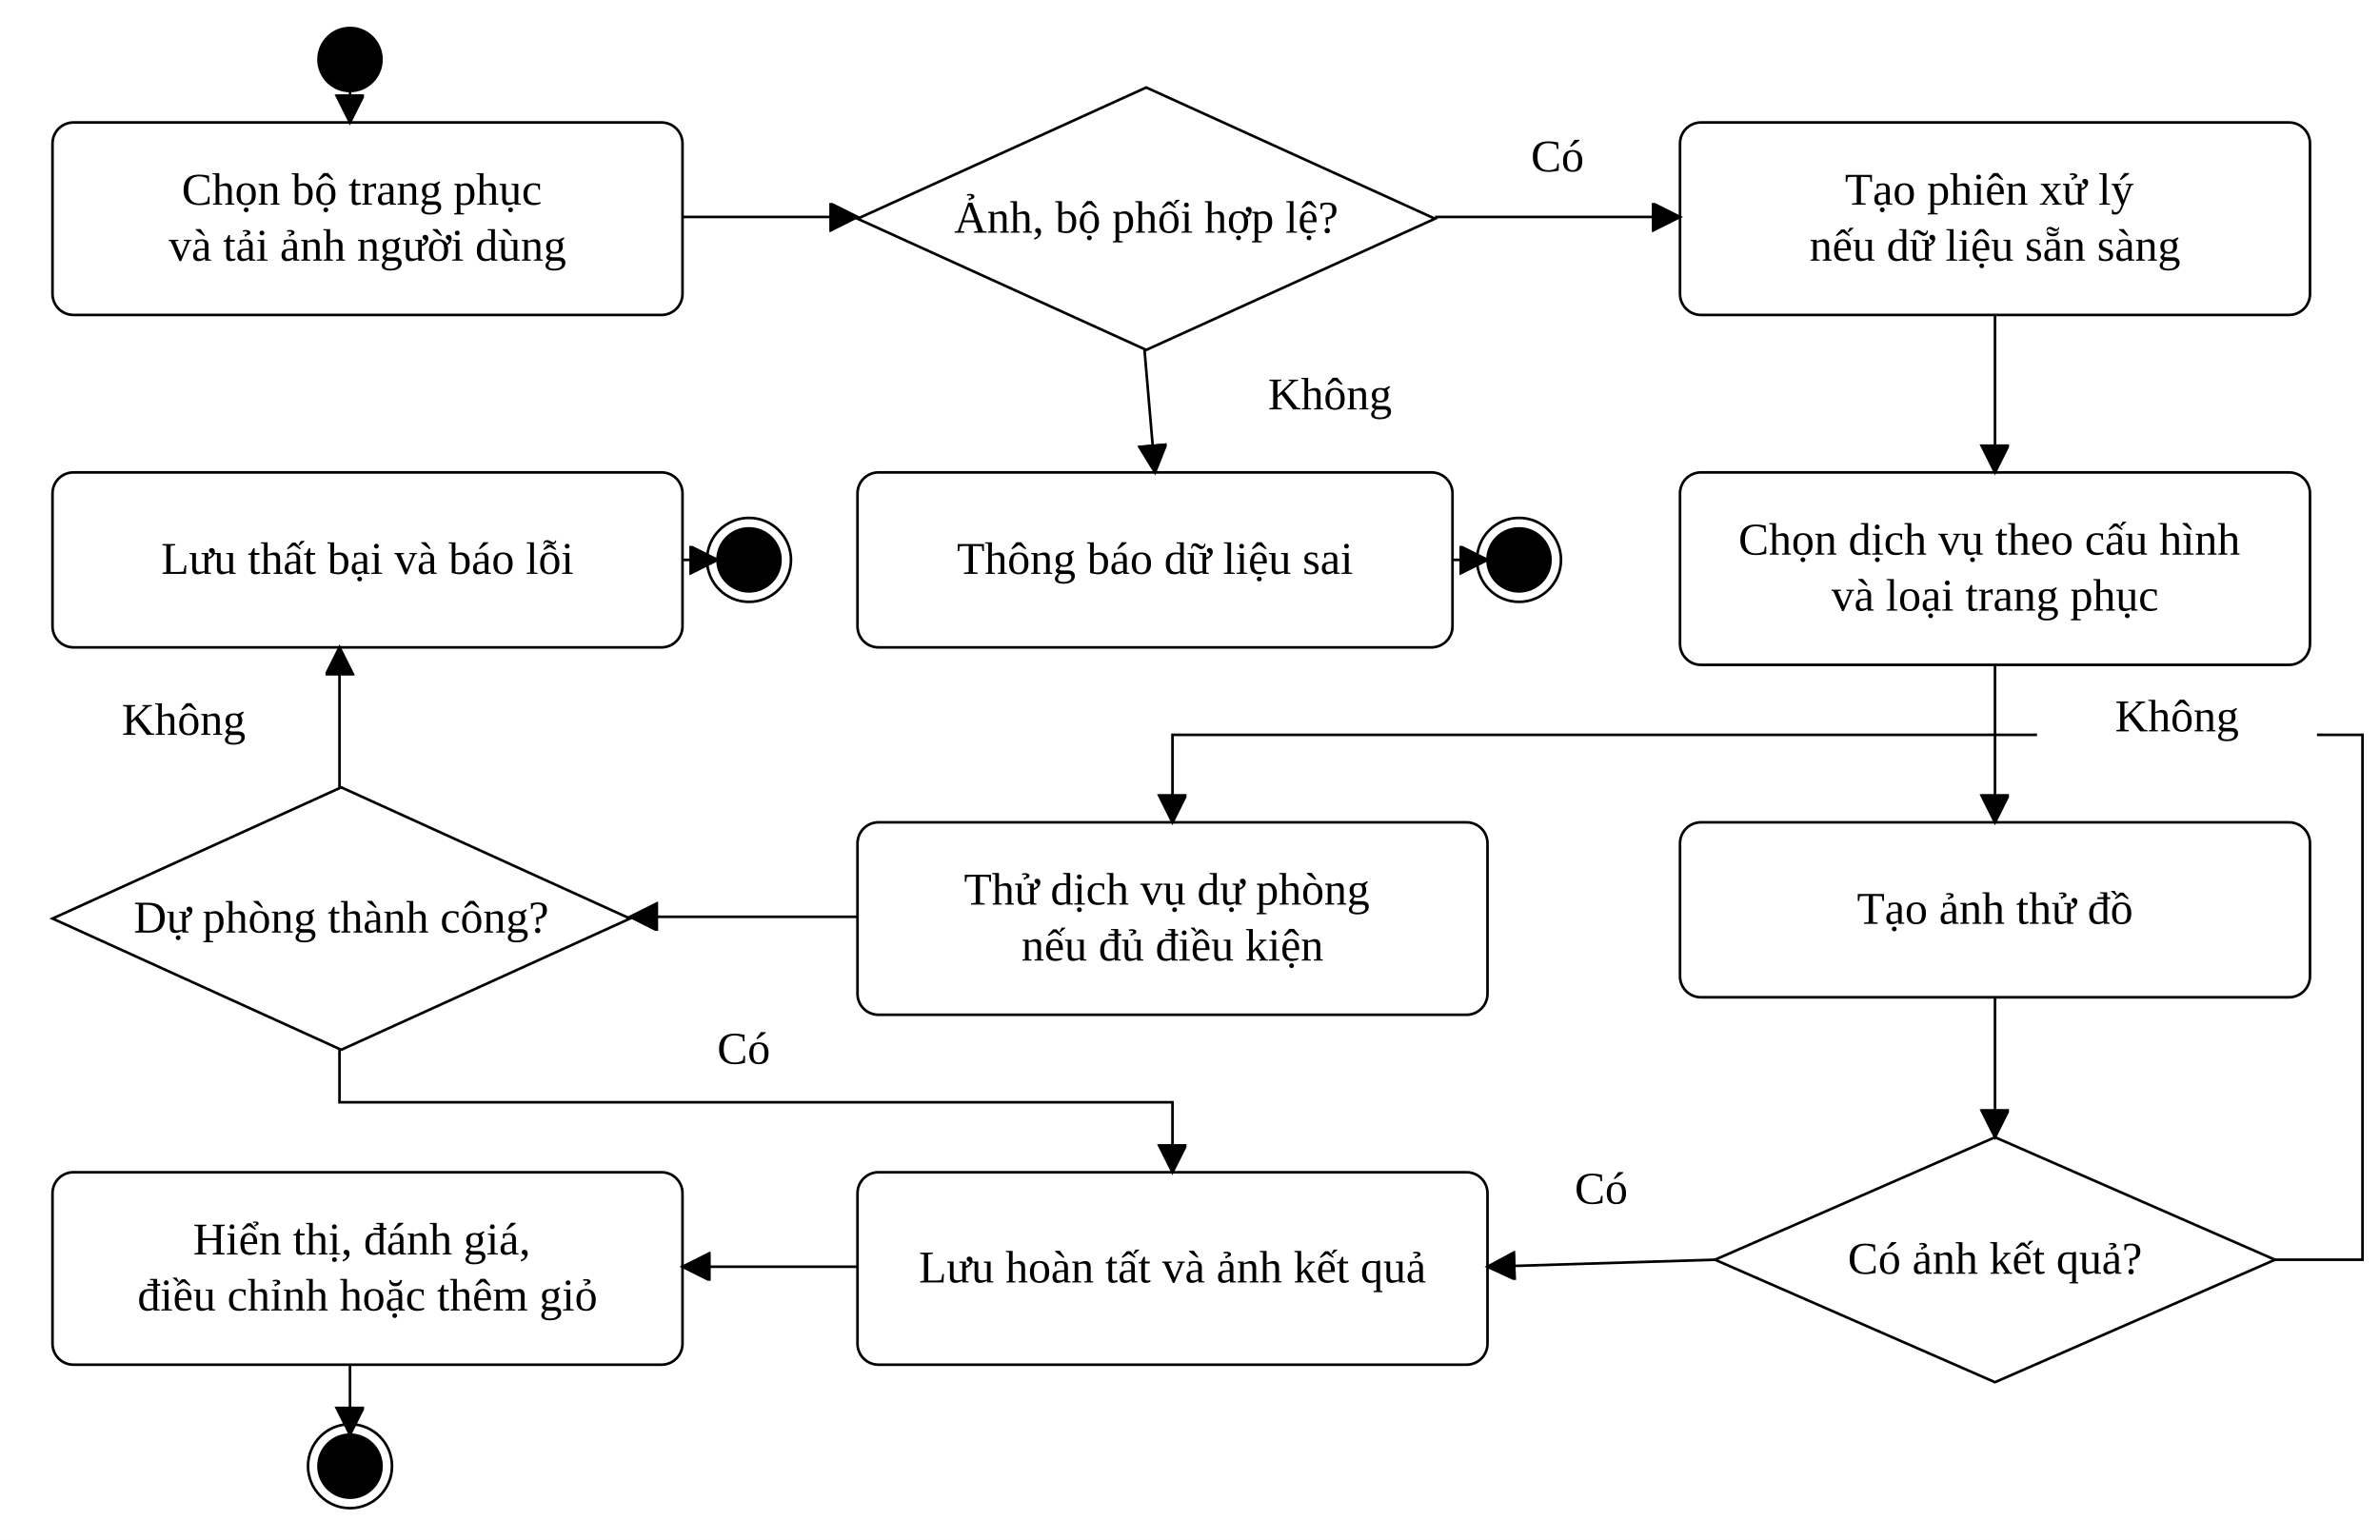
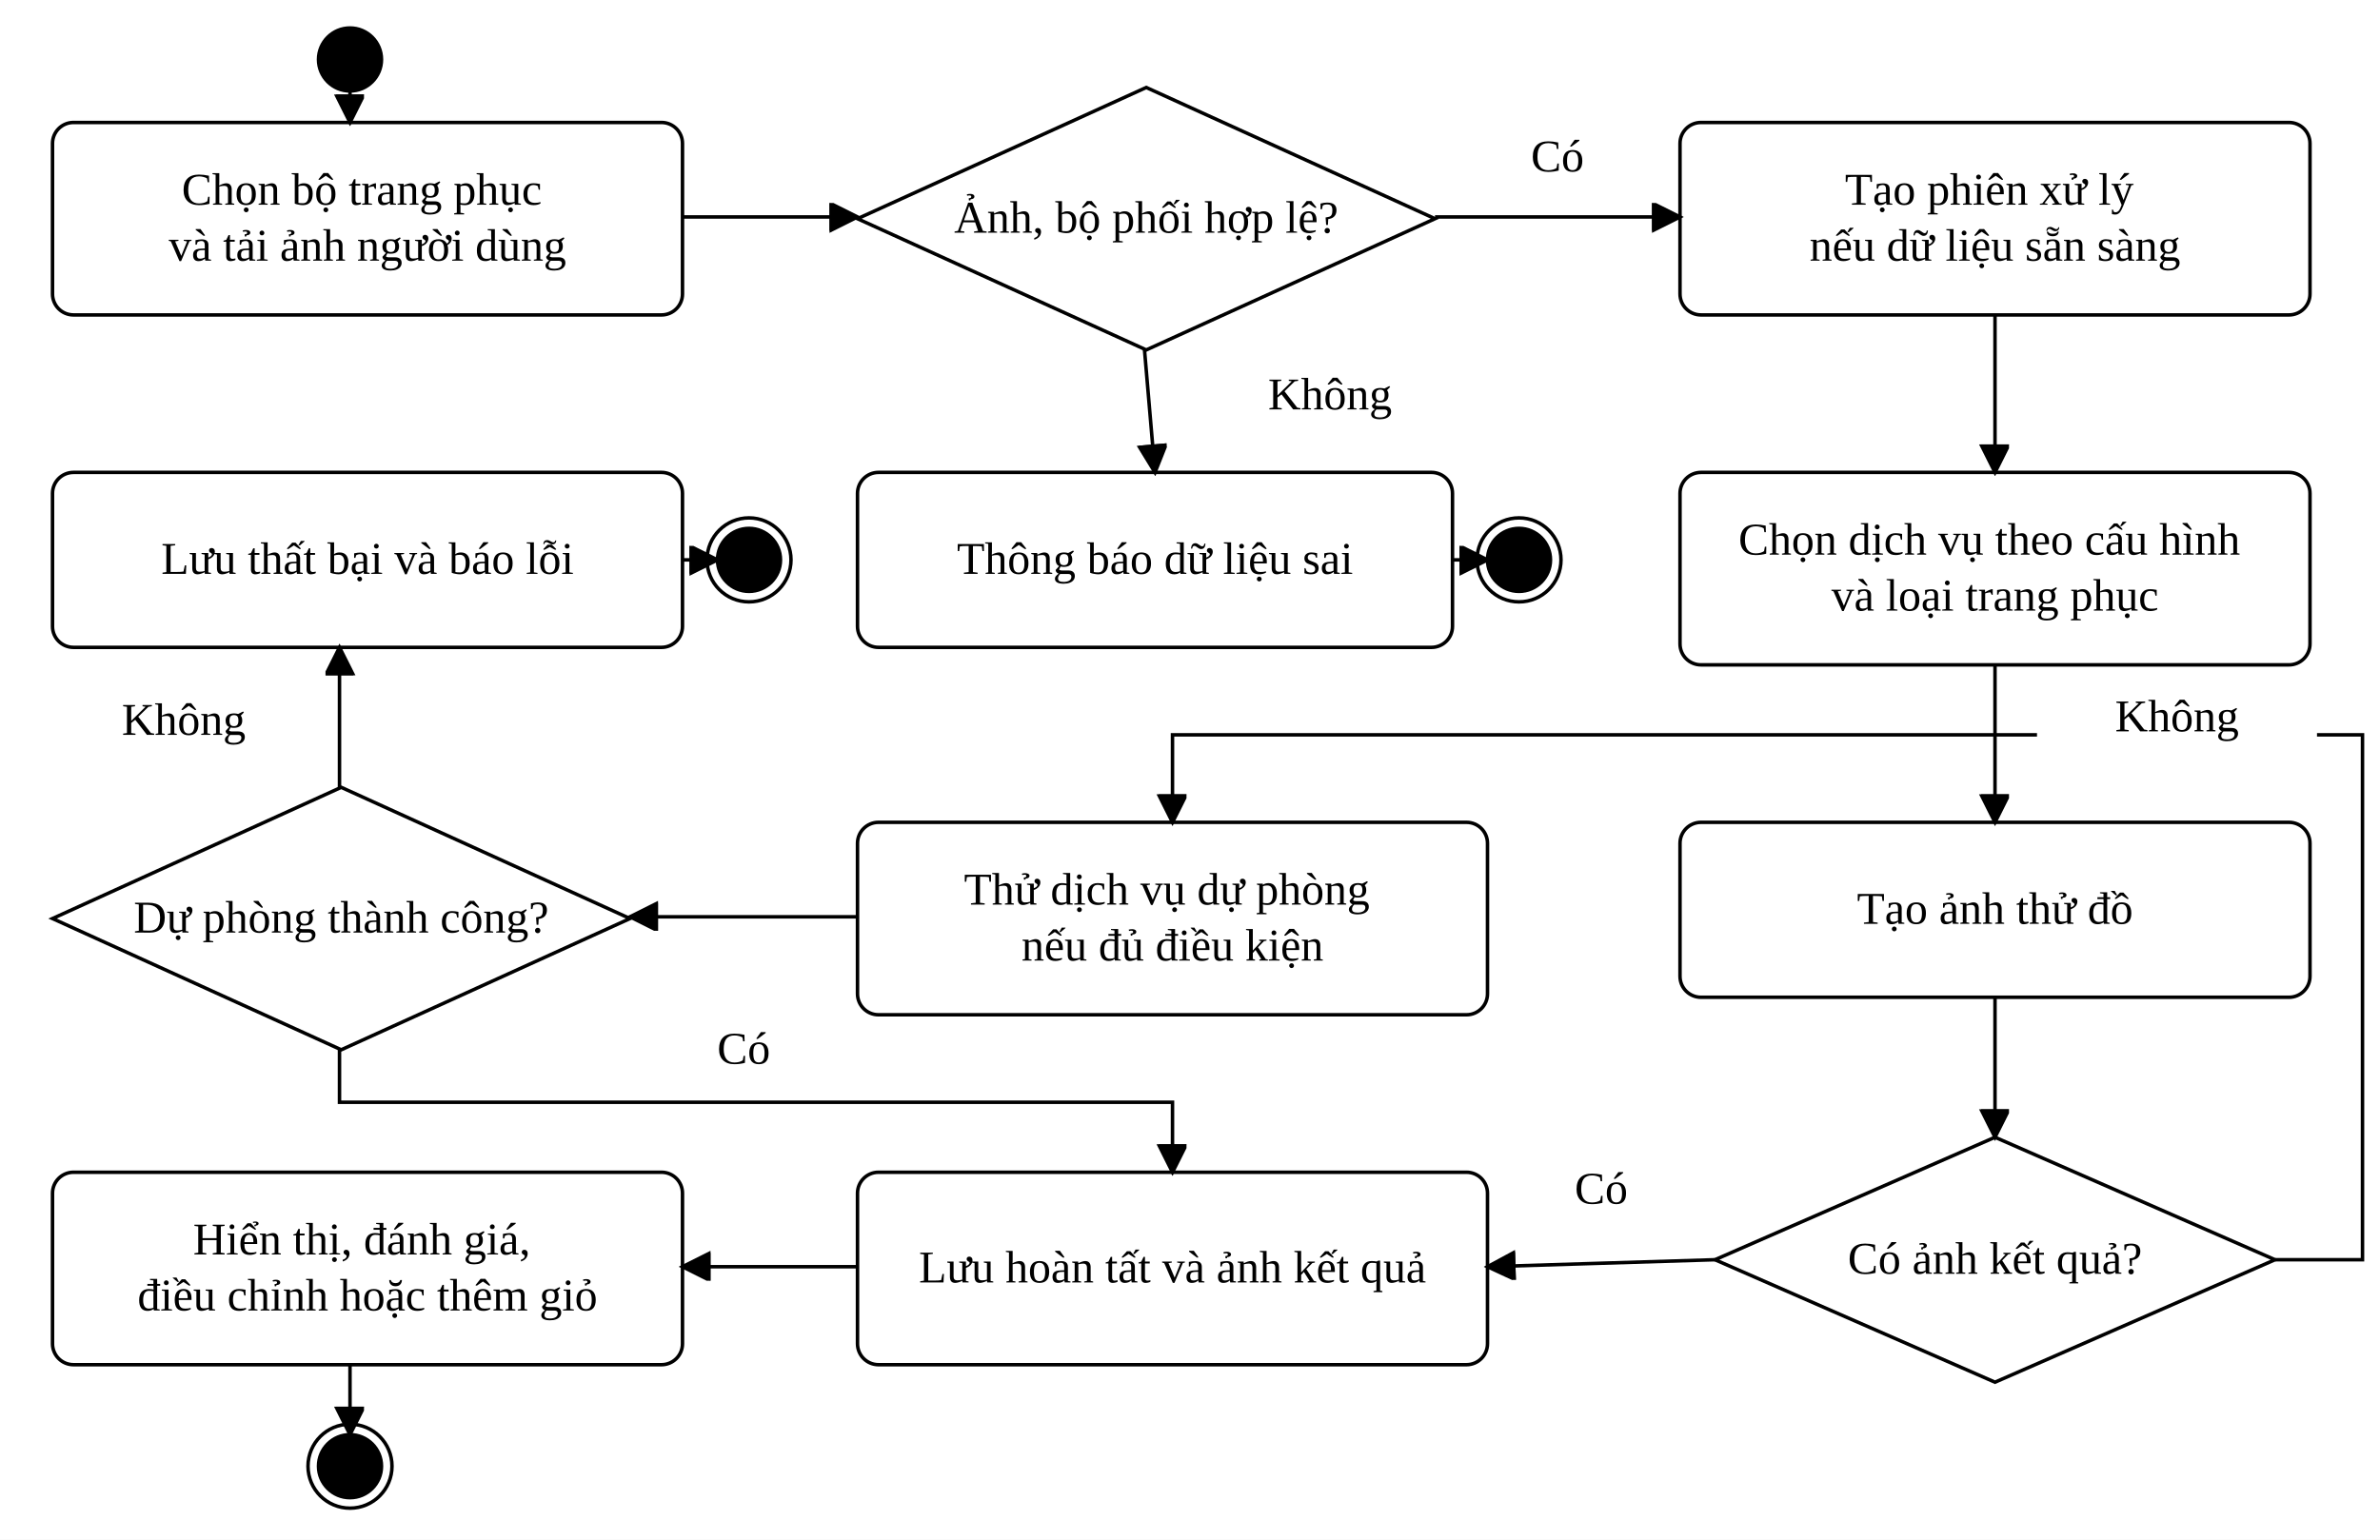
<svg xmlns="http://www.w3.org/2000/svg" width="680" height="440" viewBox="0 0 680 440">
  <rect width="100%" height="100%" fill="white" />
  <defs>
    <marker id="filled" viewBox="0 0 9 9" refX="8" refY="4" markerWidth="9" markerHeight="9" orient="auto" markerUnits="userSpaceOnUse">
-       <path d="M 0 0 L 8 4 L 0 8 Z" fill="black" stroke="black" stroke-width=".75" />
+       <path d="M 0 0 L 8 4 L 0 8 Z" fill="black" stroke="black" stroke-width="1.0" />
    </marker>
    <marker id="open" viewBox="0 0 9 9" refX="8" refY="4" markerWidth="9" markerHeight="9" orient="auto" markerUnits="userSpaceOnUse">
-       <path d="M 0 0 L 8 4 L 0 8" fill="none" stroke="black" stroke-width=".75" />
+       <path d="M 0 0 L 8 4 L 0 8" fill="none" stroke="black" stroke-width="1.0" />
    </marker>
    <marker id="triangle" viewBox="0 0 9 9" refX="8" refY="4" markerWidth="9" markerHeight="9" orient="auto" markerUnits="userSpaceOnUse">
-       <path d="M 0 0 L 8 4 L 0 8 Z" fill="white" stroke="black" stroke-width=".75" />
+       <path d="M 0 0 L 8 4 L 0 8 Z" fill="white" stroke="black" stroke-width="1.0" />
    </marker>
  </defs>
-   <ellipse stroke="black" stroke-width=".75" fill="black" cx="100.0" cy="17.0" rx="9.0" ry="9.0" />
-   <rect stroke="black" stroke-width=".75" fill="white" x="15" y="35" width="180" height="55" rx="6" />
+   <ellipse stroke="black" stroke-width="1.0" fill="black" cx="100.0" cy="17.0" rx="9.0" ry="9.0" />
+   <rect stroke="black" stroke-width="1.0" fill="white" x="15" y="35" width="180" height="55" rx="6" />
  <text x="105.0" y="58.5" text-anchor="middle" font-family="Times New Roman" font-size="13" font-weight="normal" font-style="normal" fill="black">
    <tspan x="105.0" dy="0">Chọn bộ trang phục</tspan>
    <tspan x="105.0" dy="16">và tải ảnh người dùng</tspan>
  </text>
-   <polygon stroke="black" stroke-width=".75" fill="white" points="327.5,25 410,62.5 327.5,100 245,62.5" />
+   <polygon stroke="black" stroke-width="1.0" fill="white" points="327.5,25 410,62.5 327.5,100 245,62.5" />
  <text x="327.5" y="66.5" text-anchor="middle" font-family="Times New Roman" font-size="13" font-weight="normal" font-style="normal" fill="black">
    <tspan x="327.5" dy="0">Ảnh, bộ phối hợp lệ?</tspan>
  </text>
-   <rect stroke="black" stroke-width=".75" fill="white" x="480" y="35" width="180" height="55" rx="6" />
+   <rect stroke="black" stroke-width="1.0" fill="white" x="480" y="35" width="180" height="55" rx="6" />
  <text x="570.0" y="58.5" text-anchor="middle" font-family="Times New Roman" font-size="13" font-weight="normal" font-style="normal" fill="black">
    <tspan x="570.0" dy="0">Tạo phiên xử lý</tspan>
    <tspan x="570.0" dy="16">nếu dữ liệu sẵn sàng</tspan>
  </text>
-   <rect stroke="black" stroke-width=".75" fill="white" x="245" y="135" width="170" height="50" rx="6" />
+   <rect stroke="black" stroke-width="1.0" fill="white" x="245" y="135" width="170" height="50" rx="6" />
  <text x="330.0" y="164.0" text-anchor="middle" font-family="Times New Roman" font-size="13" font-weight="normal" font-style="normal" fill="black">
    <tspan x="330.0" dy="0">Thông báo dữ liệu sai</tspan>
  </text>
-   <ellipse stroke="black" stroke-width=".75" fill="white" cx="434.0" cy="160.0" rx="12.0" ry="12.0" />
-   <ellipse stroke="black" stroke-width=".75" fill="black" cx="434.0" cy="160.0" rx="9.0" ry="9.0" />
-   <rect stroke="black" stroke-width=".75" fill="white" x="480" y="135" width="180" height="55" rx="6" />
+   <ellipse stroke="black" stroke-width="1.0" fill="white" cx="434.0" cy="160.0" rx="12.0" ry="12.0" />
+   <ellipse stroke="black" stroke-width="1.0" fill="black" cx="434.0" cy="160.0" rx="9.0" ry="9.0" />
+   <rect stroke="black" stroke-width="1.0" fill="white" x="480" y="135" width="180" height="55" rx="6" />
  <text x="570.0" y="158.5" text-anchor="middle" font-family="Times New Roman" font-size="13" font-weight="normal" font-style="normal" fill="black">
    <tspan x="570.0" dy="0">Chọn dịch vụ theo cấu hình</tspan>
    <tspan x="570.0" dy="16">và loại trang phục</tspan>
  </text>
-   <rect stroke="black" stroke-width=".75" fill="white" x="480" y="235" width="180" height="50" rx="6" />
+   <rect stroke="black" stroke-width="1.0" fill="white" x="480" y="235" width="180" height="50" rx="6" />
  <text x="570.0" y="264.0" text-anchor="middle" font-family="Times New Roman" font-size="13" font-weight="normal" font-style="normal" fill="black">
    <tspan x="570.0" dy="0">Tạo ảnh thử đồ</tspan>
  </text>
-   <polygon stroke="black" stroke-width=".75" fill="white" points="570.0,325 650,360.0 570.0,395 490,360.0" />
+   <polygon stroke="black" stroke-width="1.0" fill="white" points="570.0,325 650,360.0 570.0,395 490,360.0" />
  <text x="570.0" y="364.0" text-anchor="middle" font-family="Times New Roman" font-size="13" font-weight="normal" font-style="normal" fill="black">
    <tspan x="570.0" dy="0">Có ảnh kết quả?</tspan>
  </text>
-   <rect stroke="black" stroke-width=".75" fill="white" x="245" y="335" width="180" height="55" rx="6" />
+   <rect stroke="black" stroke-width="1.0" fill="white" x="245" y="335" width="180" height="55" rx="6" />
  <text x="335.0" y="366.5" text-anchor="middle" font-family="Times New Roman" font-size="13" font-weight="normal" font-style="normal" fill="black">
    <tspan x="335.0" dy="0">Lưu hoàn tất và ảnh kết quả</tspan>
  </text>
-   <rect stroke="black" stroke-width=".75" fill="white" x="15" y="335" width="180" height="55" rx="6" />
+   <rect stroke="black" stroke-width="1.0" fill="white" x="15" y="335" width="180" height="55" rx="6" />
  <text x="105.0" y="358.5" text-anchor="middle" font-family="Times New Roman" font-size="13" font-weight="normal" font-style="normal" fill="black">
    <tspan x="105.0" dy="0">Hiển thị, đánh giá,</tspan>
    <tspan x="105.0" dy="16">điều chỉnh hoặc thêm giỏ</tspan>
  </text>
-   <ellipse stroke="black" stroke-width=".75" fill="white" cx="100.0" cy="419.0" rx="12.0" ry="12.0" />
-   <ellipse stroke="black" stroke-width=".75" fill="black" cx="100.0" cy="419.0" rx="9.0" ry="9.0" />
-   <rect stroke="black" stroke-width=".75" fill="white" x="245" y="235" width="180" height="55" rx="6" />
+   <ellipse stroke="black" stroke-width="1.0" fill="white" cx="100.0" cy="419.0" rx="12.0" ry="12.0" />
+   <ellipse stroke="black" stroke-width="1.0" fill="black" cx="100.0" cy="419.0" rx="9.0" ry="9.0" />
+   <rect stroke="black" stroke-width="1.0" fill="white" x="245" y="235" width="180" height="55" rx="6" />
  <text x="335.0" y="258.5" text-anchor="middle" font-family="Times New Roman" font-size="13" font-weight="normal" font-style="normal" fill="black">
    <tspan x="335.0" dy="0">Thử dịch vụ dự phòng</tspan>
    <tspan x="335.0" dy="16">nếu đủ điều kiện</tspan>
  </text>
-   <polygon stroke="black" stroke-width=".75" fill="white" points="97.5,225 180,262.5 97.5,300 15,262.5" />
+   <polygon stroke="black" stroke-width="1.0" fill="white" points="97.5,225 180,262.5 97.5,300 15,262.5" />
  <text x="97.5" y="266.5" text-anchor="middle" font-family="Times New Roman" font-size="13" font-weight="normal" font-style="normal" fill="black">
    <tspan x="97.5" dy="0">Dự phòng thành công?</tspan>
  </text>
-   <rect stroke="black" stroke-width=".75" fill="white" x="15" y="135" width="180" height="50" rx="6" />
+   <rect stroke="black" stroke-width="1.0" fill="white" x="15" y="135" width="180" height="50" rx="6" />
  <text x="105.0" y="164.0" text-anchor="middle" font-family="Times New Roman" font-size="13" font-weight="normal" font-style="normal" fill="black">
    <tspan x="105.0" dy="0">Lưu thất bại và báo lỗi</tspan>
  </text>
-   <ellipse stroke="black" stroke-width=".75" fill="white" cx="214.0" cy="160.0" rx="12.0" ry="12.0" />
-   <ellipse stroke="black" stroke-width=".75" fill="black" cx="214.0" cy="160.0" rx="9.0" ry="9.0" />
-   <polyline stroke="black" stroke-width=".75" fill="none" points="100,26 100,35" marker-end="url(#filled)" />
-   <polyline stroke="black" stroke-width=".75" fill="none" points="195,62 245,62" marker-end="url(#filled)" />
-   <polyline stroke="black" stroke-width=".75" fill="none" points="410,62 480,62" marker-end="url(#filled)" />
-   <polyline stroke="black" stroke-width=".75" fill="none" points="327,100 330,135" marker-end="url(#filled)" />
-   <polyline stroke="black" stroke-width=".75" fill="none" points="415,160 425,160" marker-end="url(#filled)" />
-   <polyline stroke="black" stroke-width=".75" fill="none" points="570,90 570,135" marker-end="url(#filled)" />
-   <polyline stroke="black" stroke-width=".75" fill="none" points="570,190 570,235" marker-end="url(#filled)" />
-   <polyline stroke="black" stroke-width=".75" fill="none" points="570,285 570,325" marker-end="url(#filled)" />
-   <polyline stroke="black" stroke-width=".75" fill="none" points="490,360 425,362" marker-end="url(#filled)" />
-   <polyline stroke="black" stroke-width=".75" fill="none" points="245,362 195,362" marker-end="url(#filled)" />
-   <polyline stroke="black" stroke-width=".75" fill="none" points="100,390 100,410" marker-end="url(#filled)" />
-   <polyline stroke="black" stroke-width=".75" fill="none" points="650,360 675,360 675,210 335,210 335,235" marker-end="url(#filled)" />
-   <polyline stroke="black" stroke-width=".75" fill="none" points="245,262 180,262" marker-end="url(#filled)" />
-   <polyline stroke="black" stroke-width=".75" fill="none" points="97,300 97,315 335,315 335,335" marker-end="url(#filled)" />
-   <polyline stroke="black" stroke-width=".75" fill="none" points="97,225 97,185" marker-end="url(#filled)" />
-   <polyline stroke="black" stroke-width=".75" fill="none" points="195,160 205,160" marker-end="url(#filled)" />
+   <ellipse stroke="black" stroke-width="1.0" fill="white" cx="214.0" cy="160.0" rx="12.0" ry="12.0" />
+   <ellipse stroke="black" stroke-width="1.0" fill="black" cx="214.0" cy="160.0" rx="9.0" ry="9.0" />
+   <polyline stroke="black" stroke-width="1.0" fill="none" points="100,26 100,35" marker-end="url(#filled)" />
+   <polyline stroke="black" stroke-width="1.0" fill="none" points="195,62 245,62" marker-end="url(#filled)" />
+   <polyline stroke="black" stroke-width="1.0" fill="none" points="410,62 480,62" marker-end="url(#filled)" />
+   <polyline stroke="black" stroke-width="1.0" fill="none" points="327,100 330,135" marker-end="url(#filled)" />
+   <polyline stroke="black" stroke-width="1.0" fill="none" points="415,160 425,160" marker-end="url(#filled)" />
+   <polyline stroke="black" stroke-width="1.0" fill="none" points="570,90 570,135" marker-end="url(#filled)" />
+   <polyline stroke="black" stroke-width="1.0" fill="none" points="570,190 570,235" marker-end="url(#filled)" />
+   <polyline stroke="black" stroke-width="1.0" fill="none" points="570,285 570,325" marker-end="url(#filled)" />
+   <polyline stroke="black" stroke-width="1.0" fill="none" points="490,360 425,362" marker-end="url(#filled)" />
+   <polyline stroke="black" stroke-width="1.0" fill="none" points="245,362 195,362" marker-end="url(#filled)" />
+   <polyline stroke="black" stroke-width="1.0" fill="none" points="100,390 100,410" marker-end="url(#filled)" />
+   <polyline stroke="black" stroke-width="1.0" fill="none" points="650,360 675,360 675,210 335,210 335,235" marker-end="url(#filled)" />
+   <polyline stroke="black" stroke-width="1.0" fill="none" points="245,262 180,262" marker-end="url(#filled)" />
+   <polyline stroke="black" stroke-width="1.0" fill="none" points="97,300 97,315 335,315 335,335" marker-end="url(#filled)" />
+   <polyline stroke="black" stroke-width="1.0" fill="none" points="97,225 97,185" marker-end="url(#filled)" />
+   <polyline stroke="black" stroke-width="1.0" fill="none" points="195,160 205,160" marker-end="url(#filled)" />
  <rect x="420" y="35" width="50" height="20" fill="white" />
  <text x="445.0" y="49.0" text-anchor="middle" font-family="Times New Roman" font-size="13" font-weight="normal" font-style="normal" fill="black">
    <tspan x="445.0" dy="0">Có</tspan>
  </text>
  <rect x="340" y="103" width="80" height="20" fill="white" />
  <text x="380.0" y="117.0" text-anchor="middle" font-family="Times New Roman" font-size="13" font-weight="normal" font-style="normal" fill="black">
    <tspan x="380.0" dy="0">Không</tspan>
  </text>
  <rect x="435" y="330" width="45" height="20" fill="white" />
  <text x="457.5" y="344.0" text-anchor="middle" font-family="Times New Roman" font-size="13" font-weight="normal" font-style="normal" fill="black">
    <tspan x="457.5" dy="0">Có</tspan>
  </text>
  <rect x="582" y="195" width="80" height="20" fill="white" />
  <text x="622.0" y="209.0" text-anchor="middle" font-family="Times New Roman" font-size="13" font-weight="normal" font-style="normal" fill="black">
    <tspan x="622.0" dy="0">Không</tspan>
  </text>
  <rect x="190" y="290" width="45" height="20" fill="white" />
  <text x="212.5" y="304.0" text-anchor="middle" font-family="Times New Roman" font-size="13" font-weight="normal" font-style="normal" fill="black">
    <tspan x="212.5" dy="0">Có</tspan>
  </text>
  <rect x="15" y="196" width="75" height="20" fill="white" />
  <text x="52.5" y="210.0" text-anchor="middle" font-family="Times New Roman" font-size="13" font-weight="normal" font-style="normal" fill="black">
    <tspan x="52.5" dy="0">Không</tspan>
  </text>
</svg>
